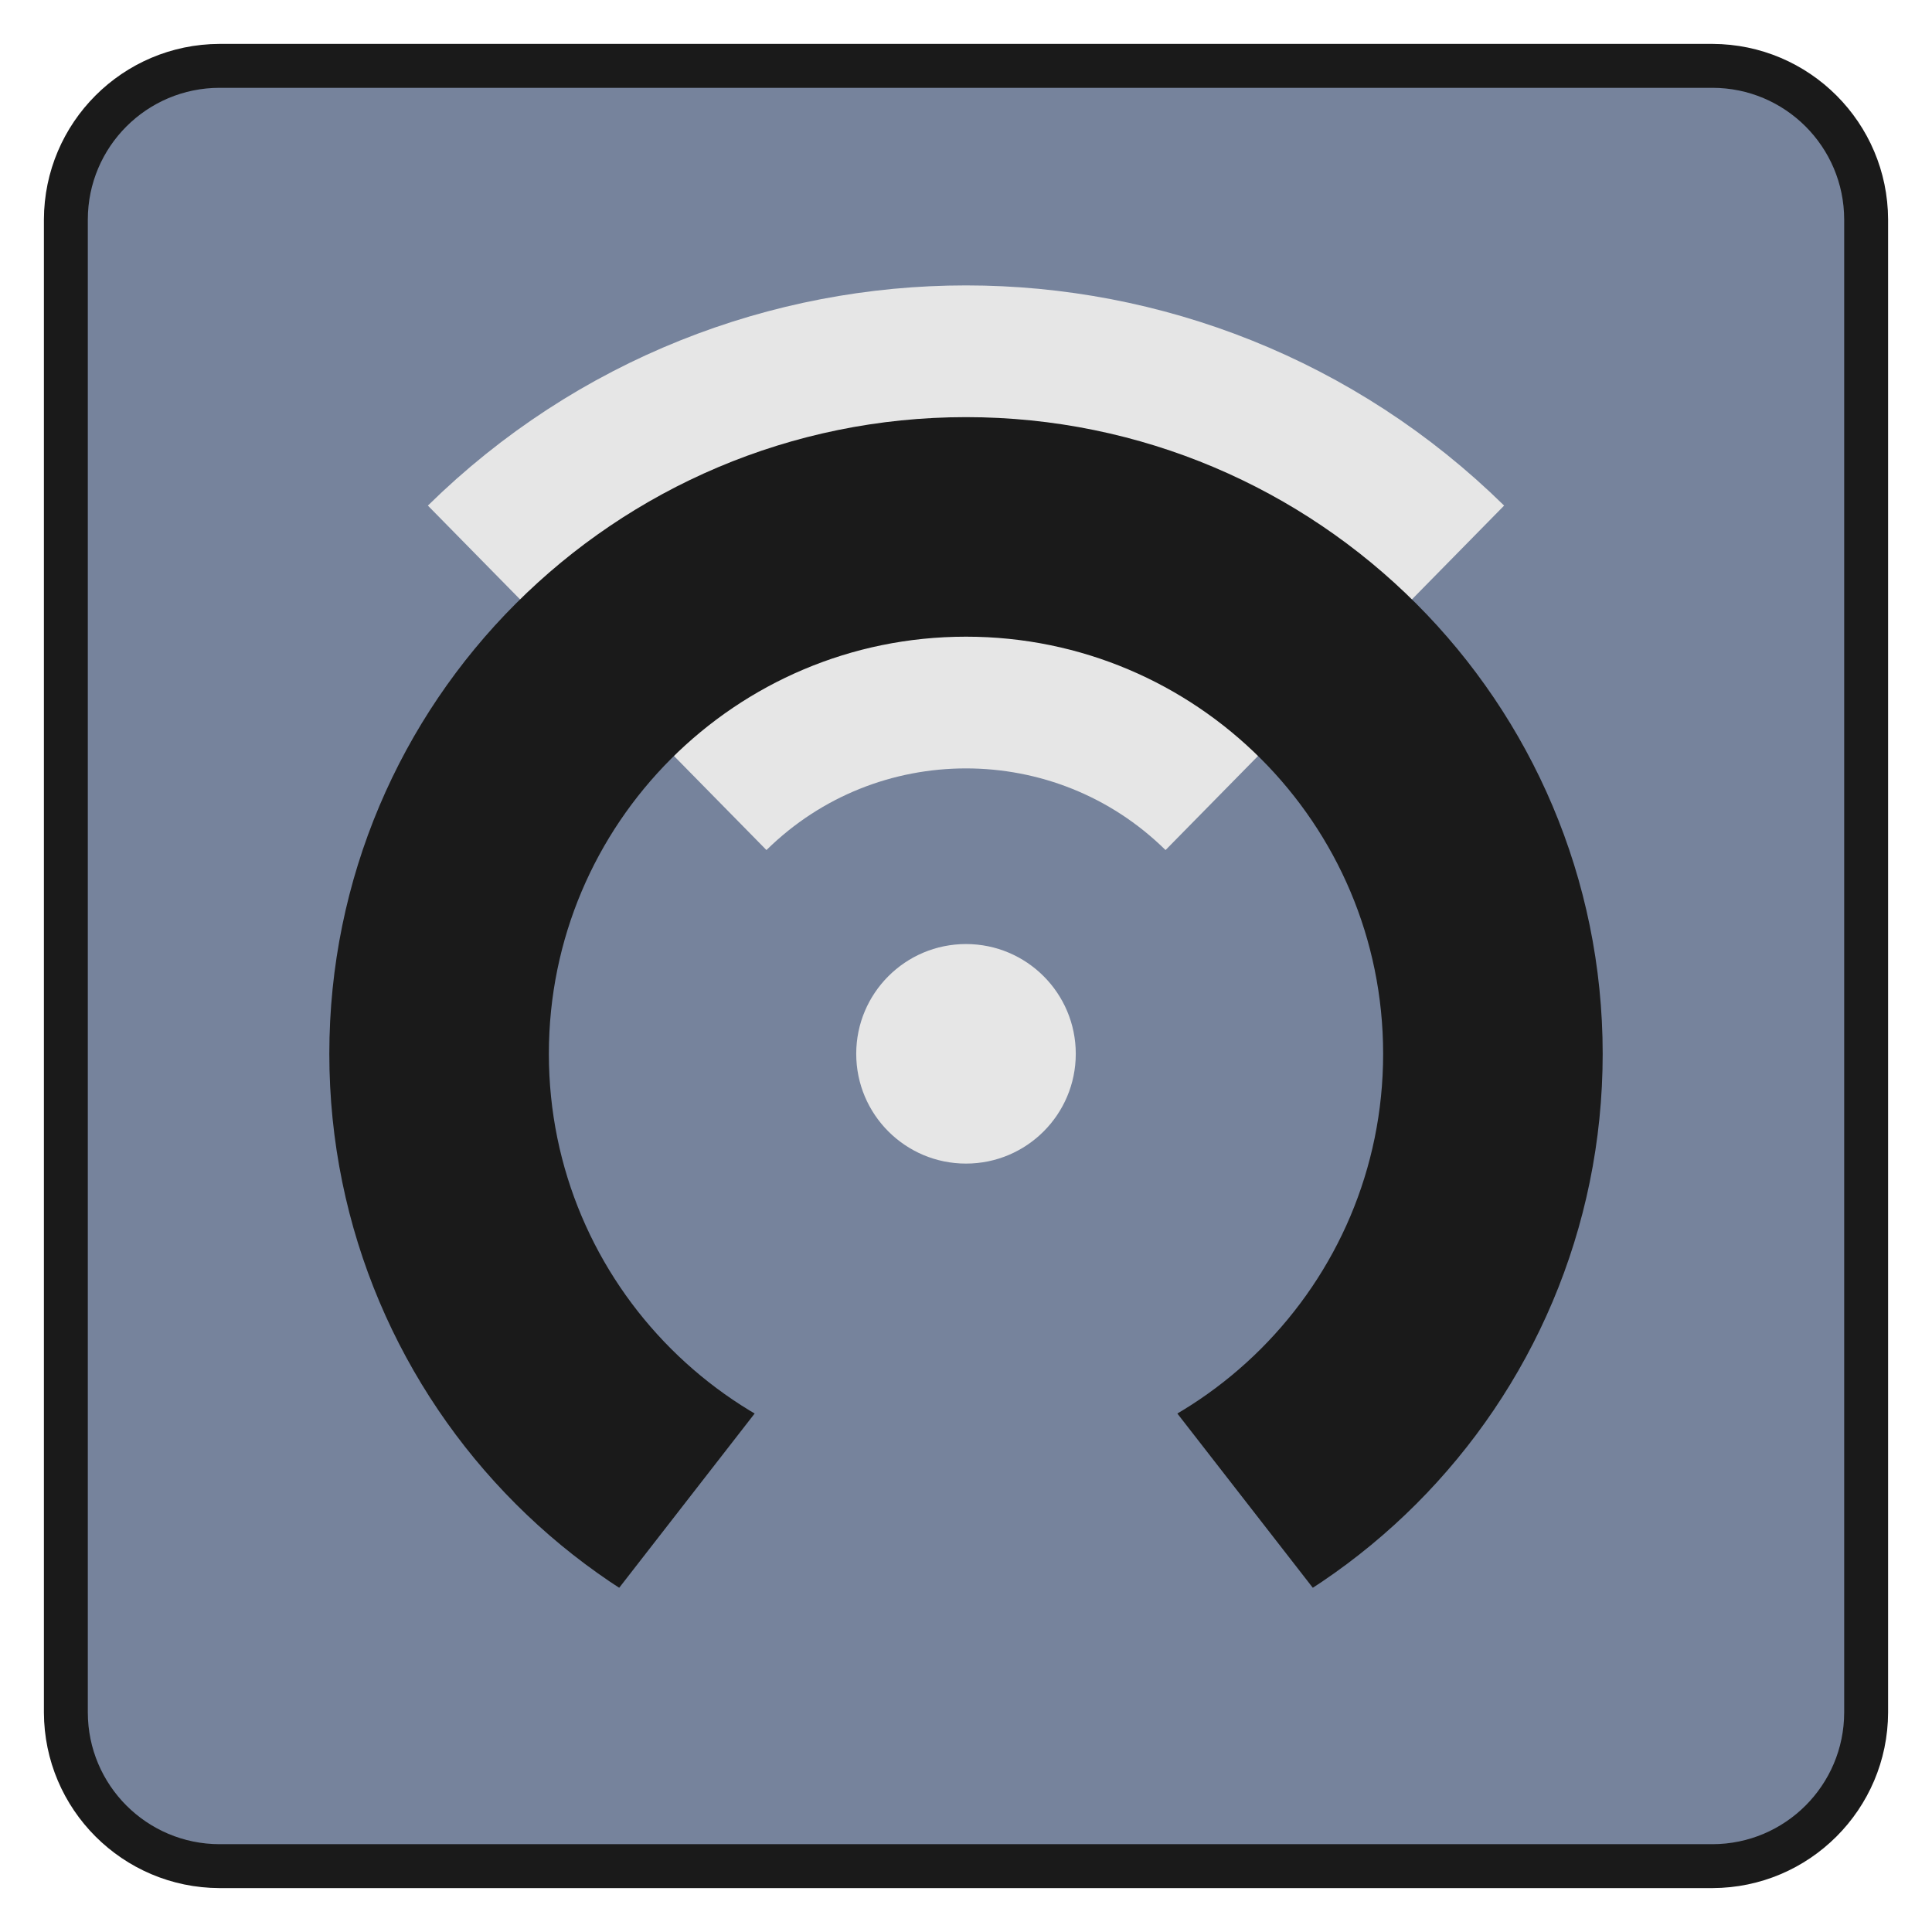
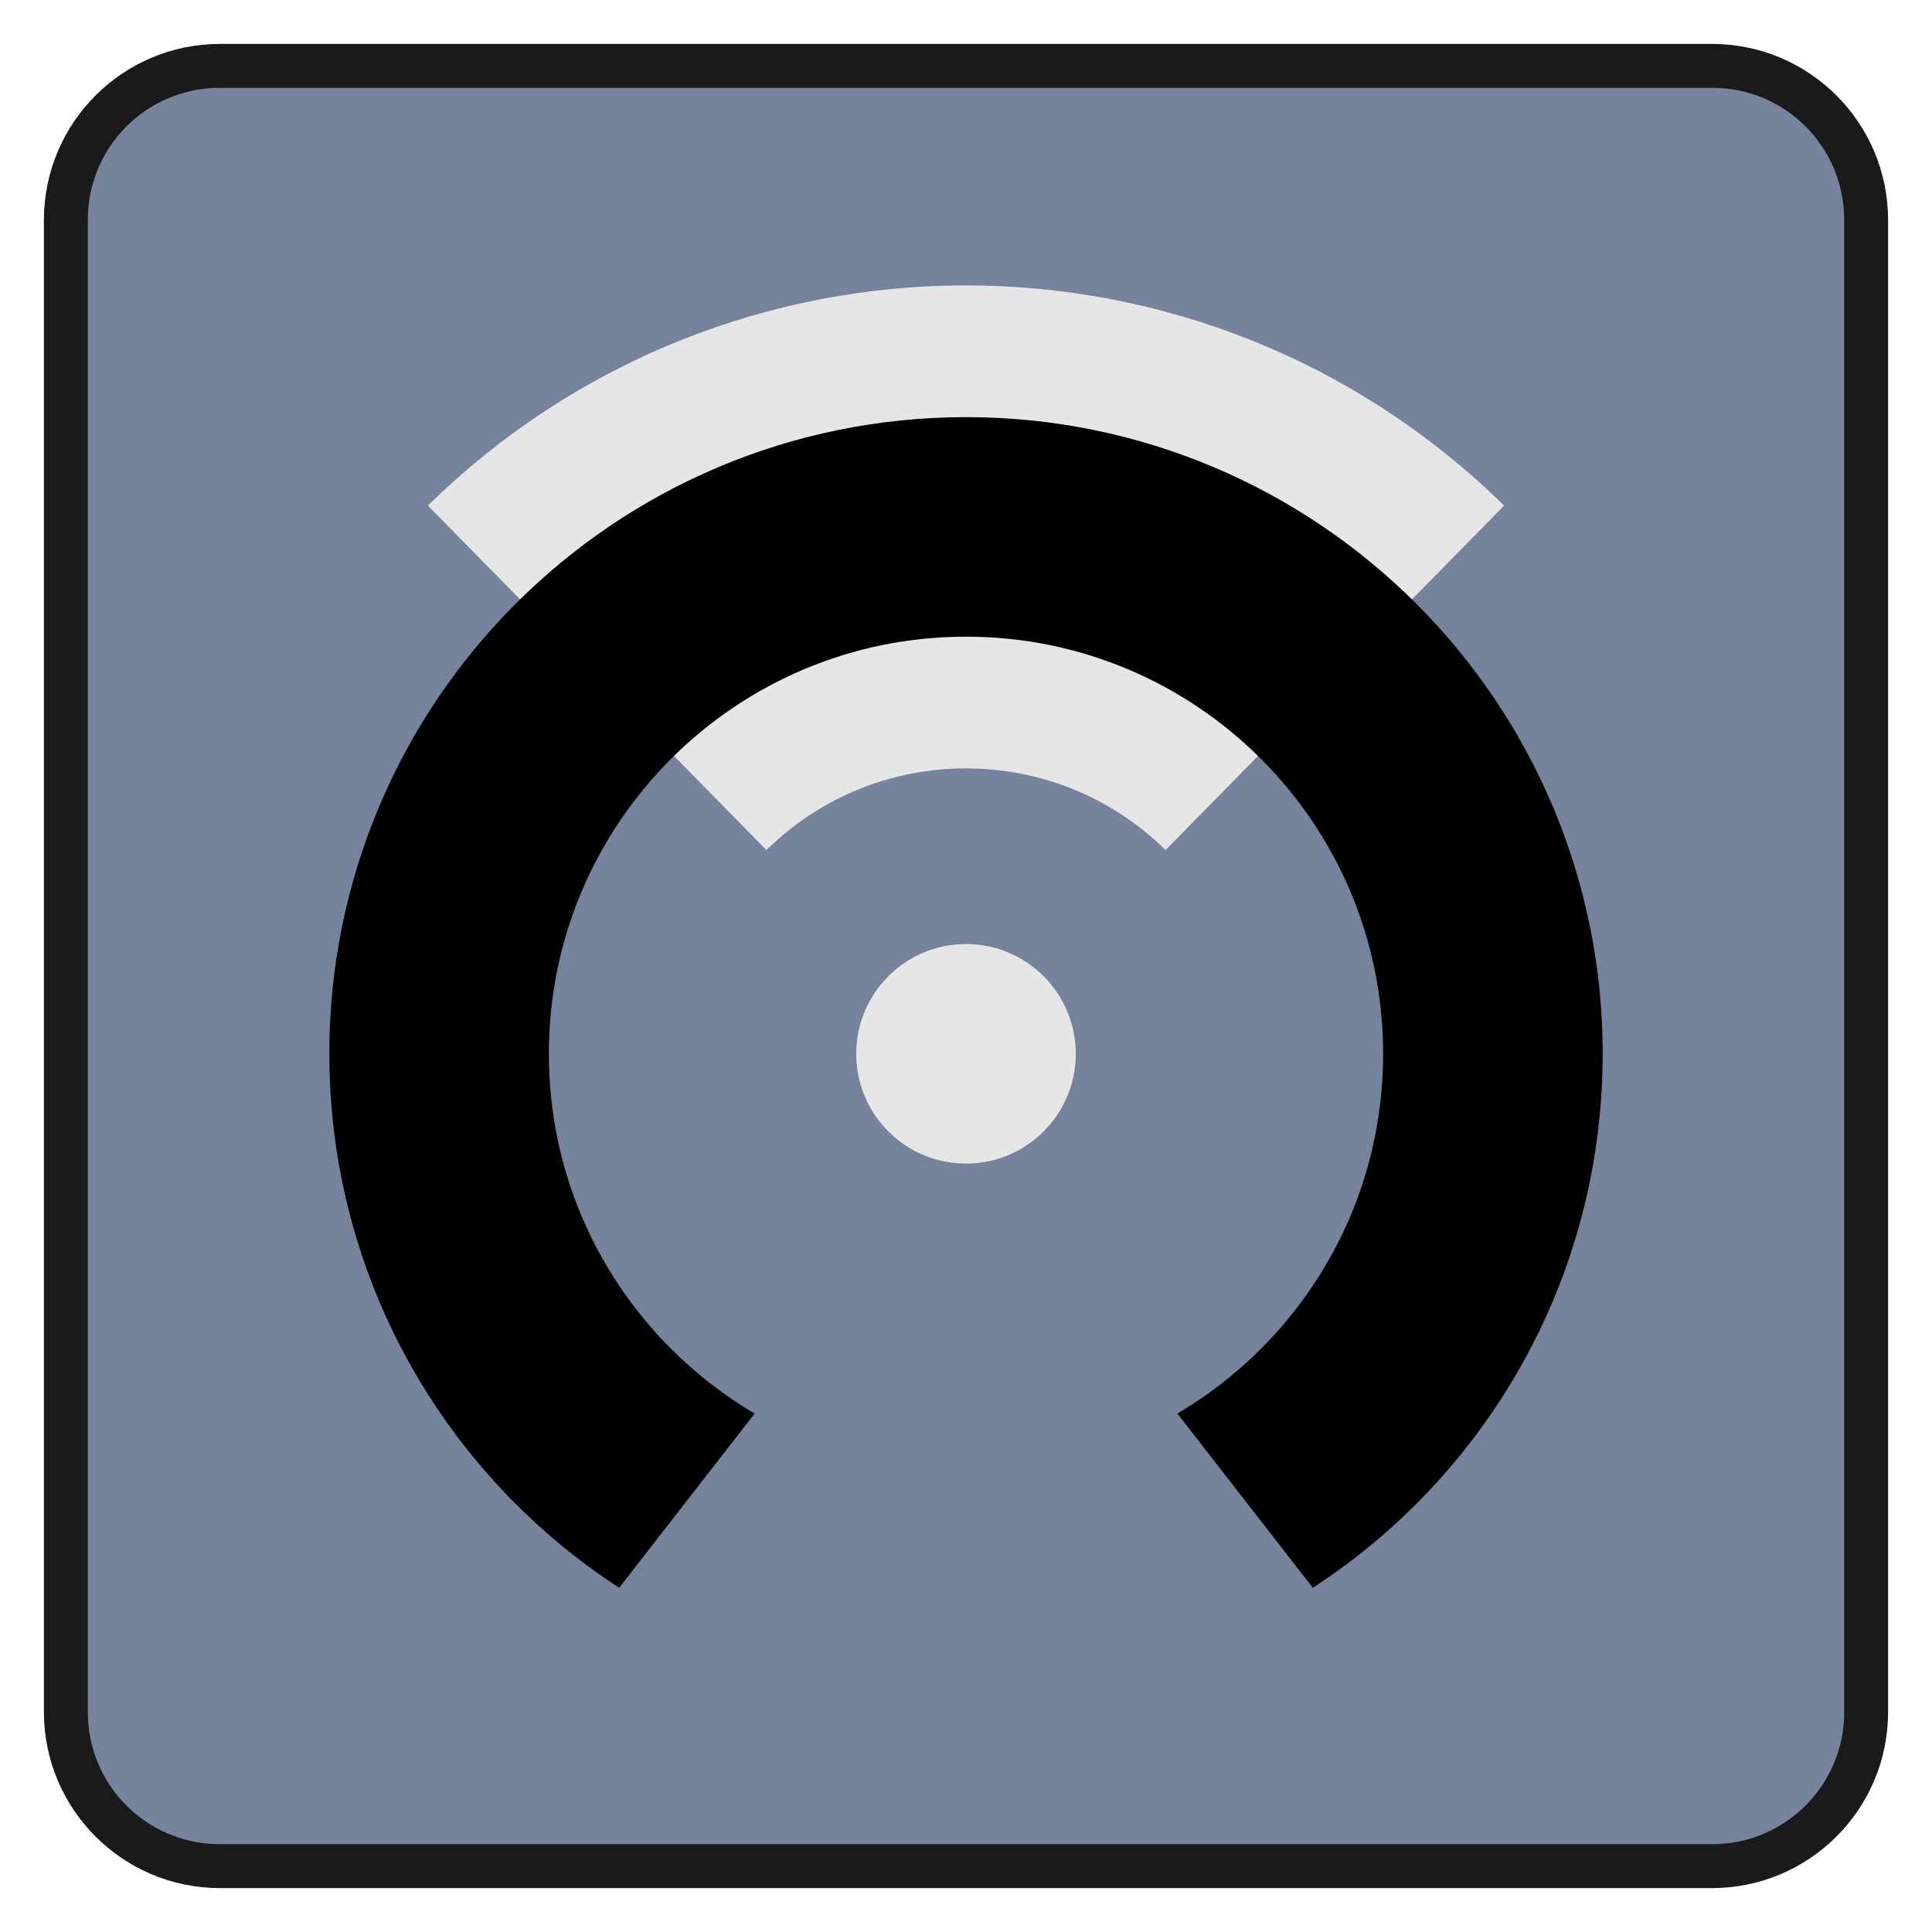
<svg xmlns="http://www.w3.org/2000/svg" width="44" height="44" viewBox="0 0 44 44">
  <rect x="1.5" y="1.5" width="41" height="41" rx="3.5" ry="3.5" fill="#76839c" />
  <path d="M39,2a3.003,3.003,0,0,1,3,3V39a3.003,3.003,0,0,1-3,3H5a3.003,3.003,0,0,1-3-3V5A3.003,3.003,0,0,1,5,2H39m0-1H5A4.012,4.012,0,0,0,1,5V39a4.012,4.012,0,0,0,4,4H39a4.012,4.012,0,0,0,4-4V5a4.012,4.012,0,0,0-4-4Z" fill="#1a1a1a" />
  <path d="M13.6,15.437a11.983,11.983,0,0,1,16.8,0" fill="none" stroke="#e6e6e6" stroke-miterlimit="10" stroke-width="11" />
-   <circle cx="22" cy="24" r="12" fill="none" stroke="#1a1a1a" stroke-miterlimit="10" stroke-width="5" />
+   <circle cx="22" cy="24" r="12" fill="none" stroke="#000" stroke-miterlimit="10" stroke-width="5" />
  <polygon points="22 26 10.34 41 33.66 41 22 26" fill="#76839c" />
  <circle cx="22" cy="24" r="2.5" fill="#e6e6e6" />
</svg>
